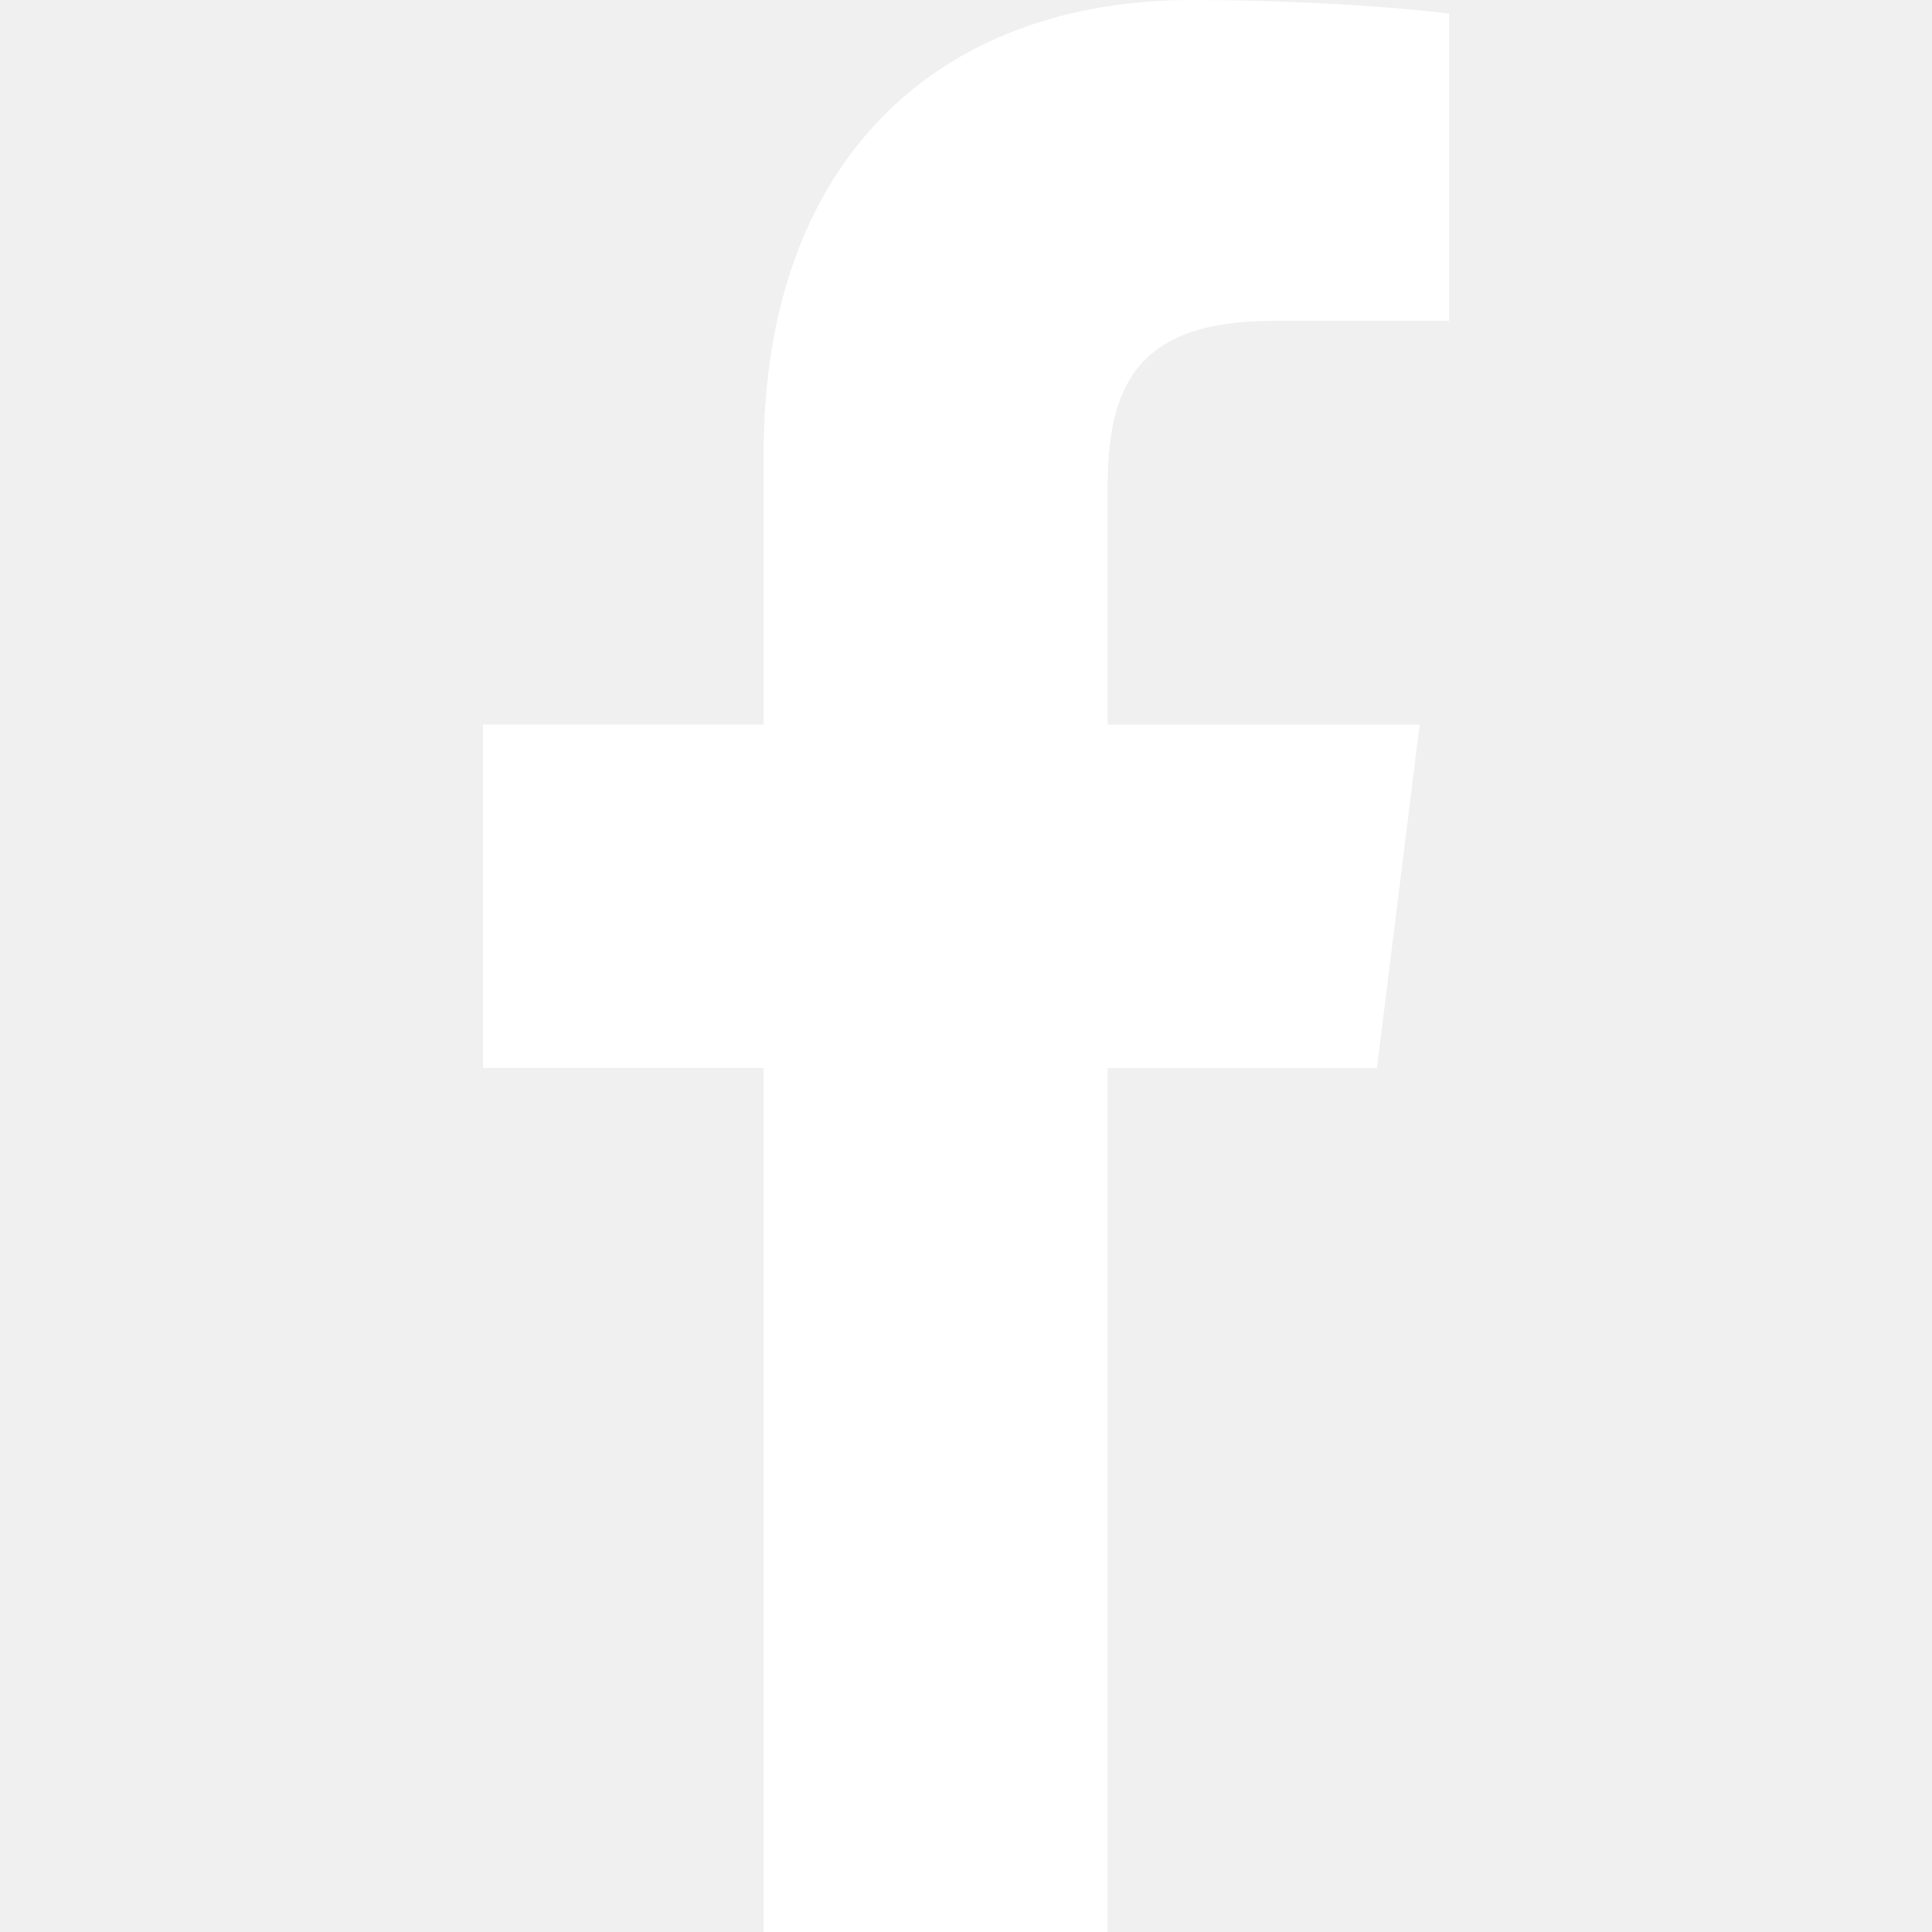
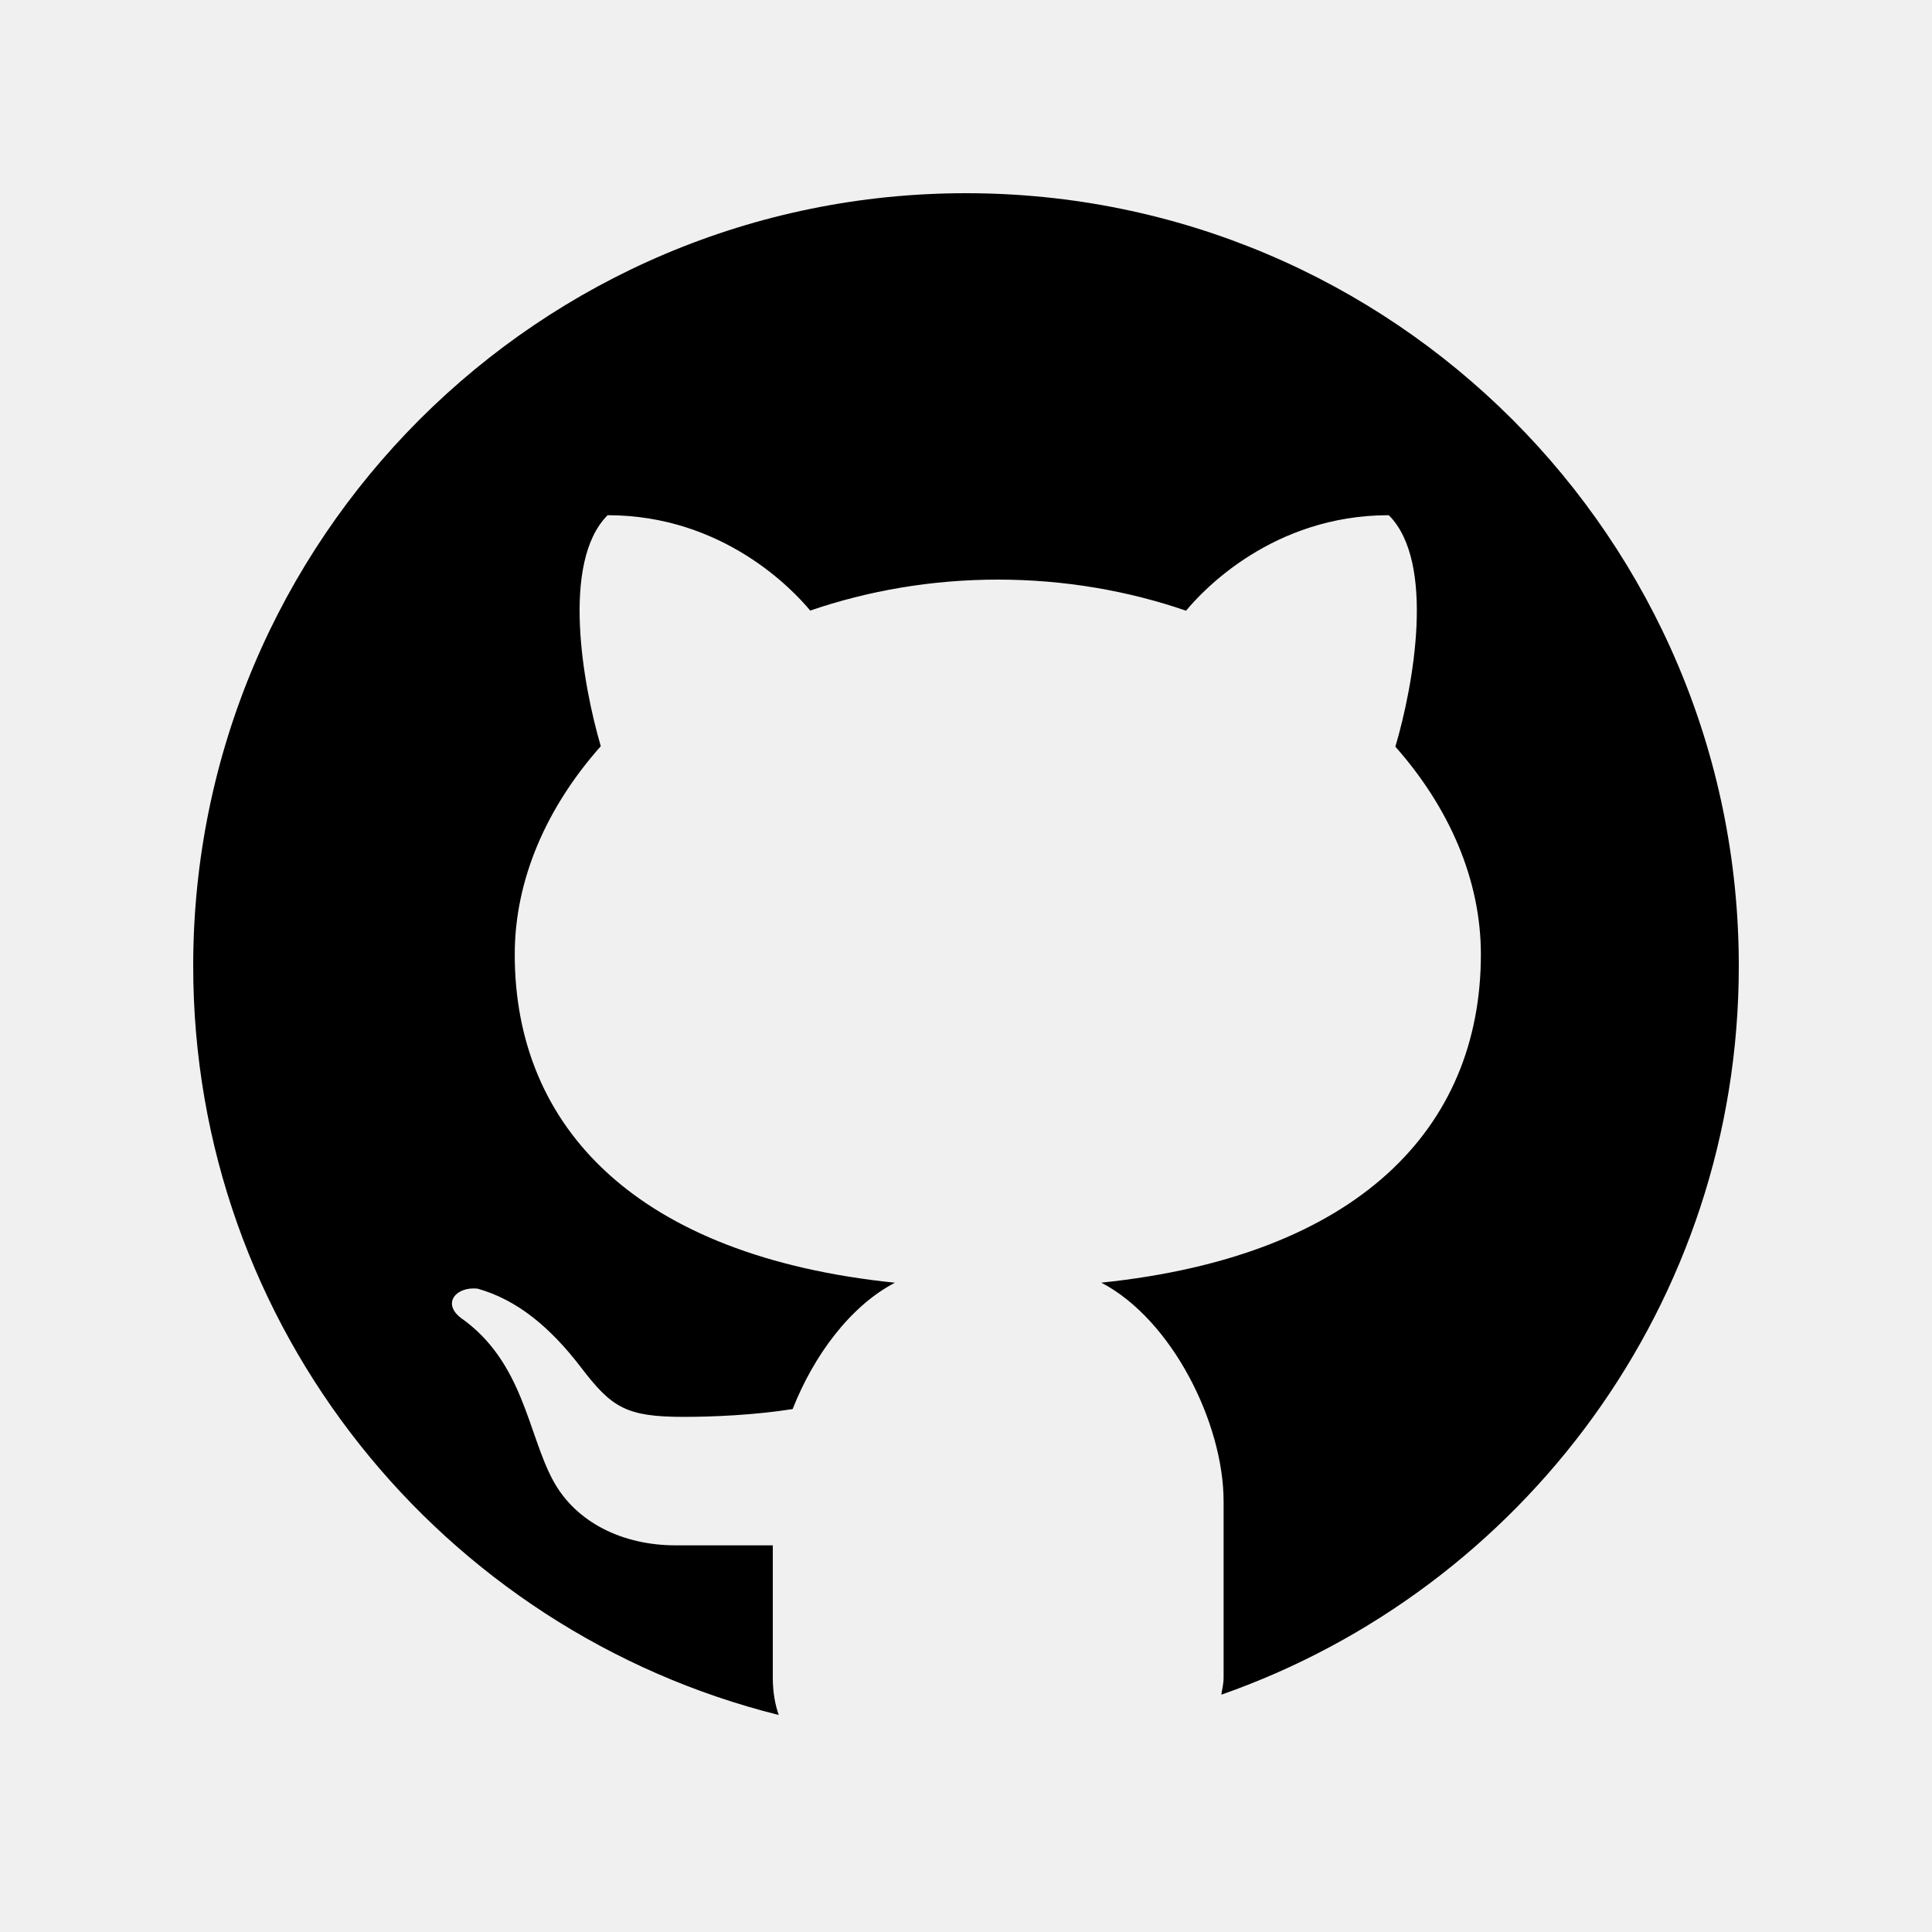
- <svg xmlns="http://www.w3.org/2000/svg" width="16" height="16" viewBox="0 0 16 16" fill="none">
-   <path d="M10.54 2.657H12.001V0.113C11.749 0.078 10.882 0 9.873 0C7.767 0 6.324 1.325 6.324 3.759V6H4V8.844H6.324V16H9.173V8.845H11.403L11.757 6.001H9.173V4.041C9.173 3.219 9.395 2.657 10.54 2.657V2.657Z" fill="white" />
+ <svg xmlns="http://www.w3.org/2000/svg" viewBox="0 0 30 30" width="30px" height="30px">
+   <path d="M15,3C8.373,3,3,8.373,3,15c0,5.623,3.872,10.328,9.092,11.63C12.036,26.468,12,26.28,12,26.047v-2.051 c-0.487,0-1.303,0-1.508,0c-0.821,0-1.551-0.353-1.905-1.009c-0.393-0.729-0.461-1.844-1.435-2.526 c-0.289-0.227-0.069-0.486,0.264-0.451c0.615,0.174,1.125,0.596,1.605,1.222c0.478,0.627,0.703,0.769,1.596,0.769 c0.433,0,1.081-0.025,1.691-0.121c0.328-0.833,0.895-1.6,1.588-1.962c-3.996-0.411-5.903-2.399-5.903-5.098 c0-1.162,0.495-2.286,1.336-3.233C9.053,10.647,8.706,8.73,9.435,8c1.798,0,2.885,1.166,3.146,1.481C13.477,9.174,14.461,9,15.495,9 c1.036,0,2.024,0.174,2.922,0.483C18.675,9.17,19.763,8,21.565,8c0.732,0.731,0.381,2.656,0.102,3.594 c0.836,0.945,1.328,2.066,1.328,3.226c0,2.697-1.904,4.684-5.894,5.097C18.199,20.49,19,22.1,19,23.313v2.734 c0,0.104-0.023,0.179-0.035,0.268C23.641,24.676,27,20.236,27,15C27,8.373,21.627,3,15,3z" />
</svg>
